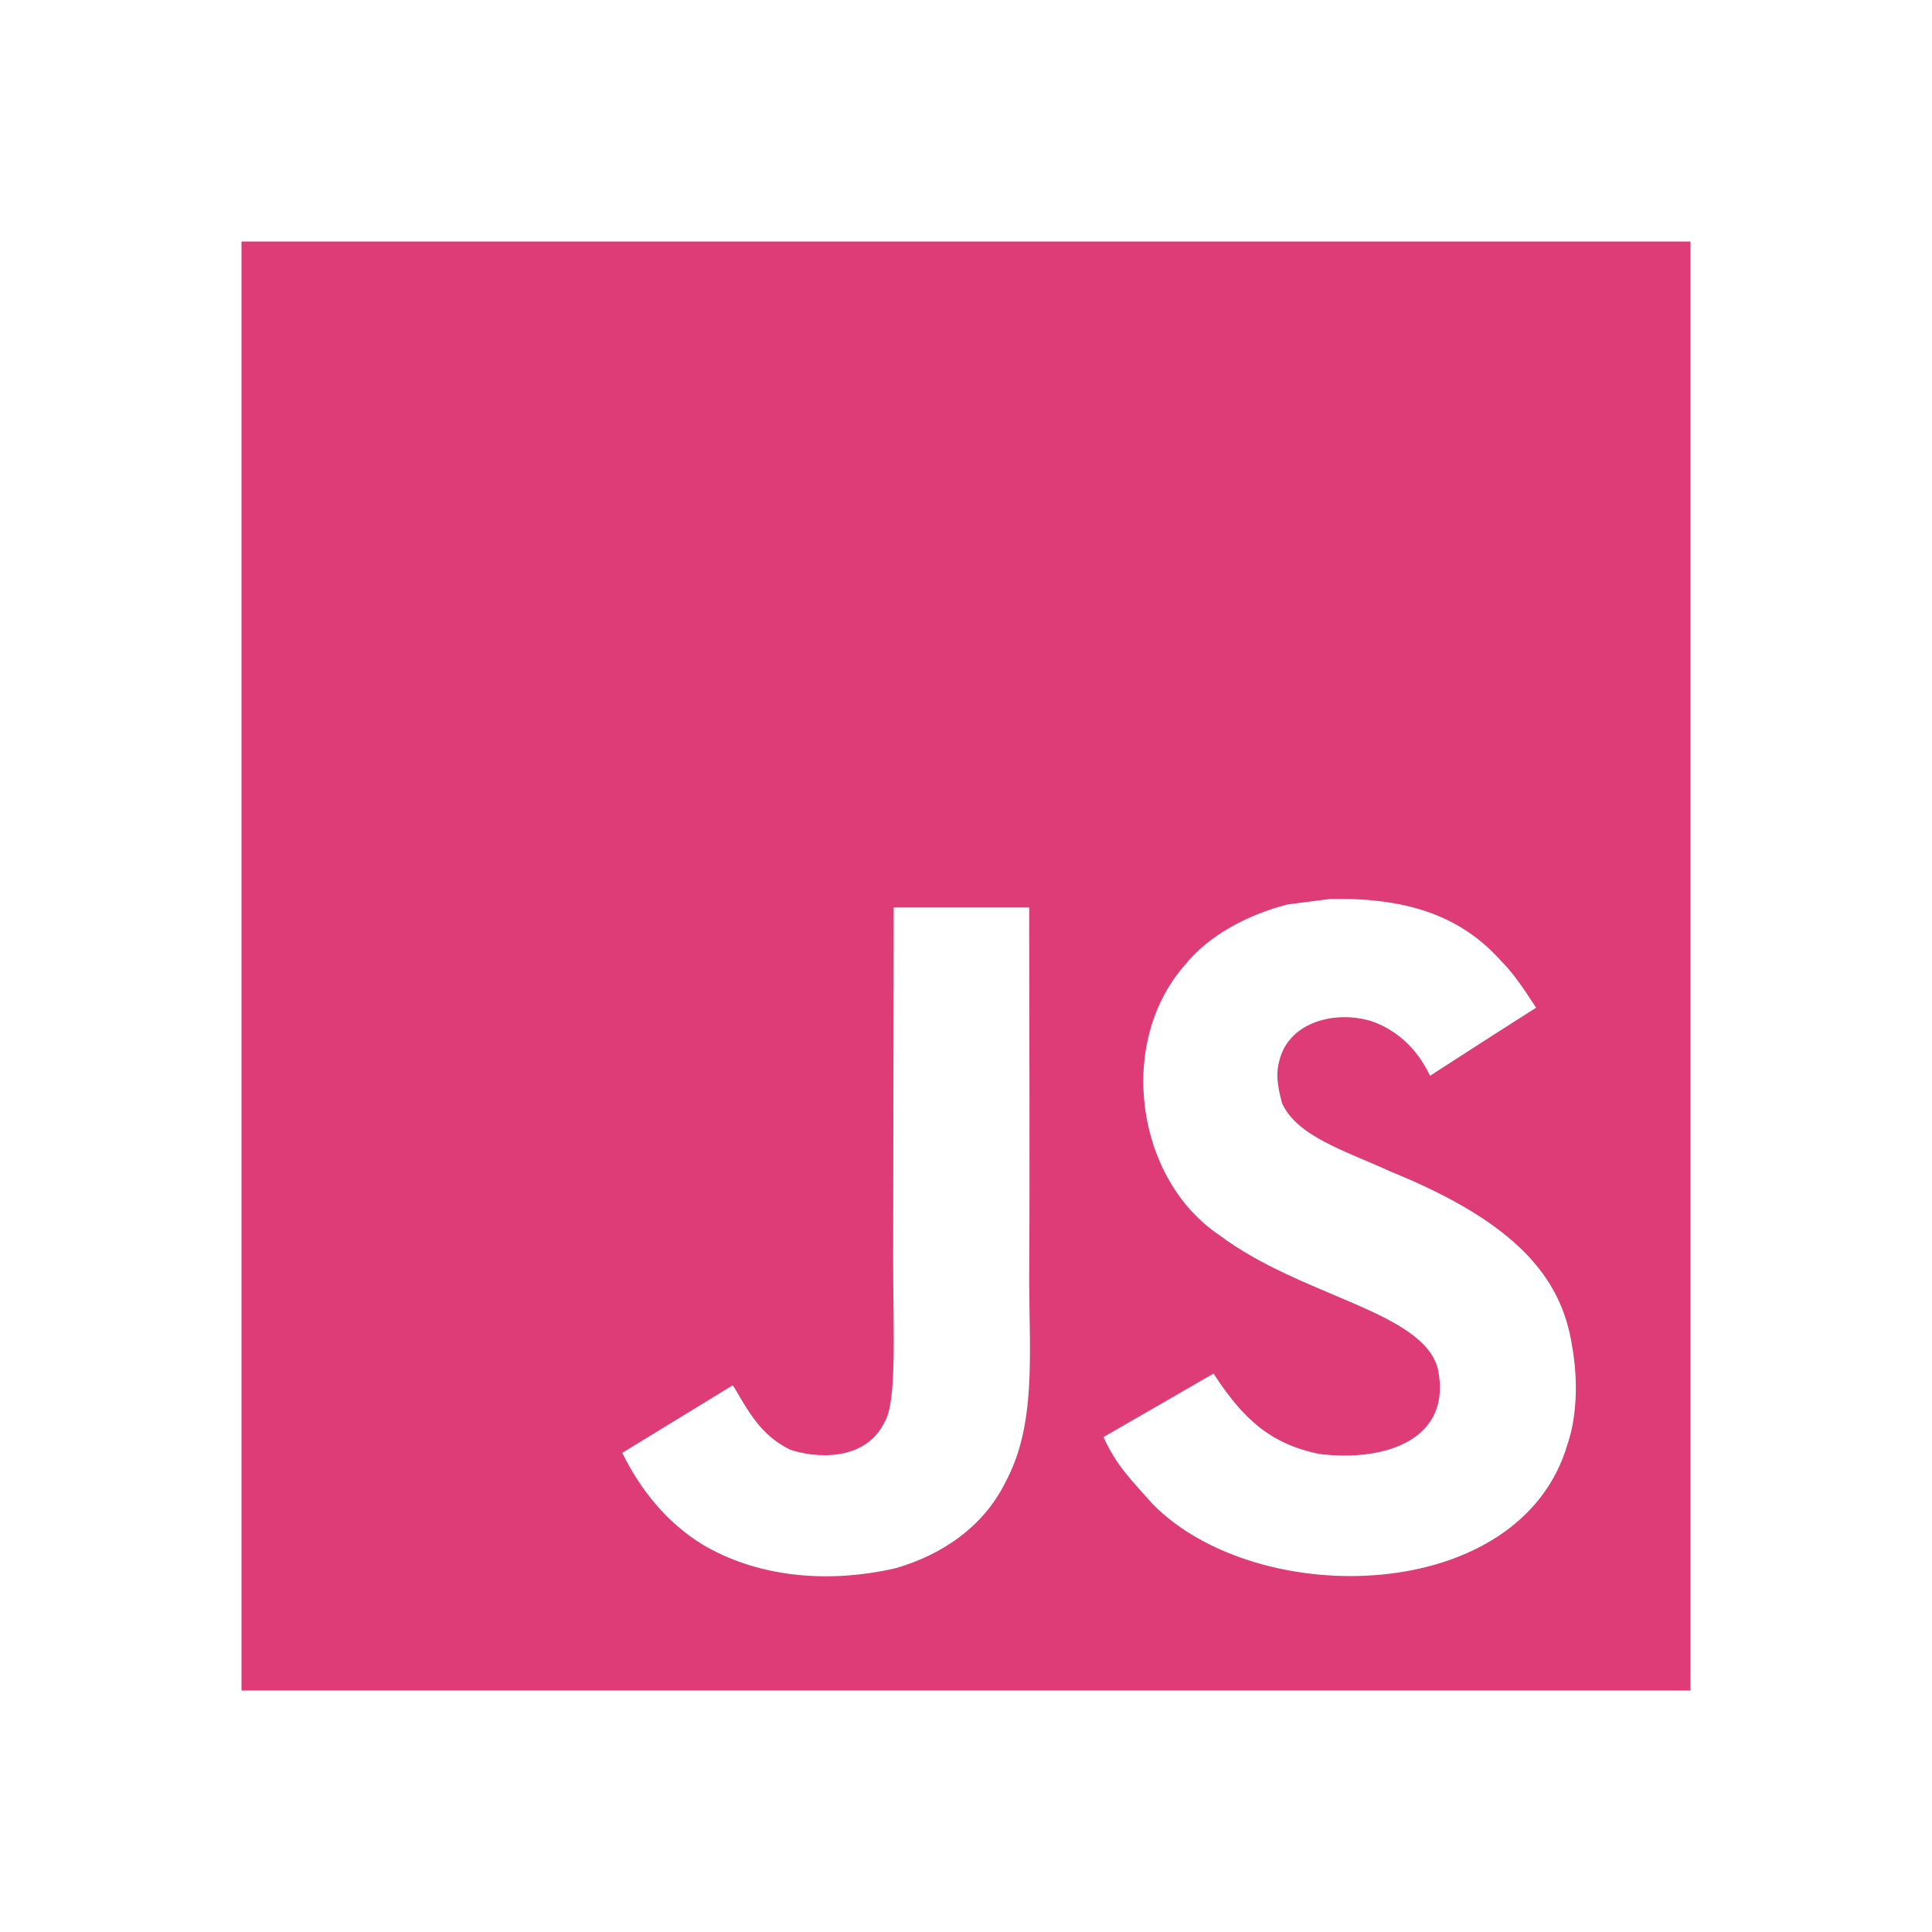
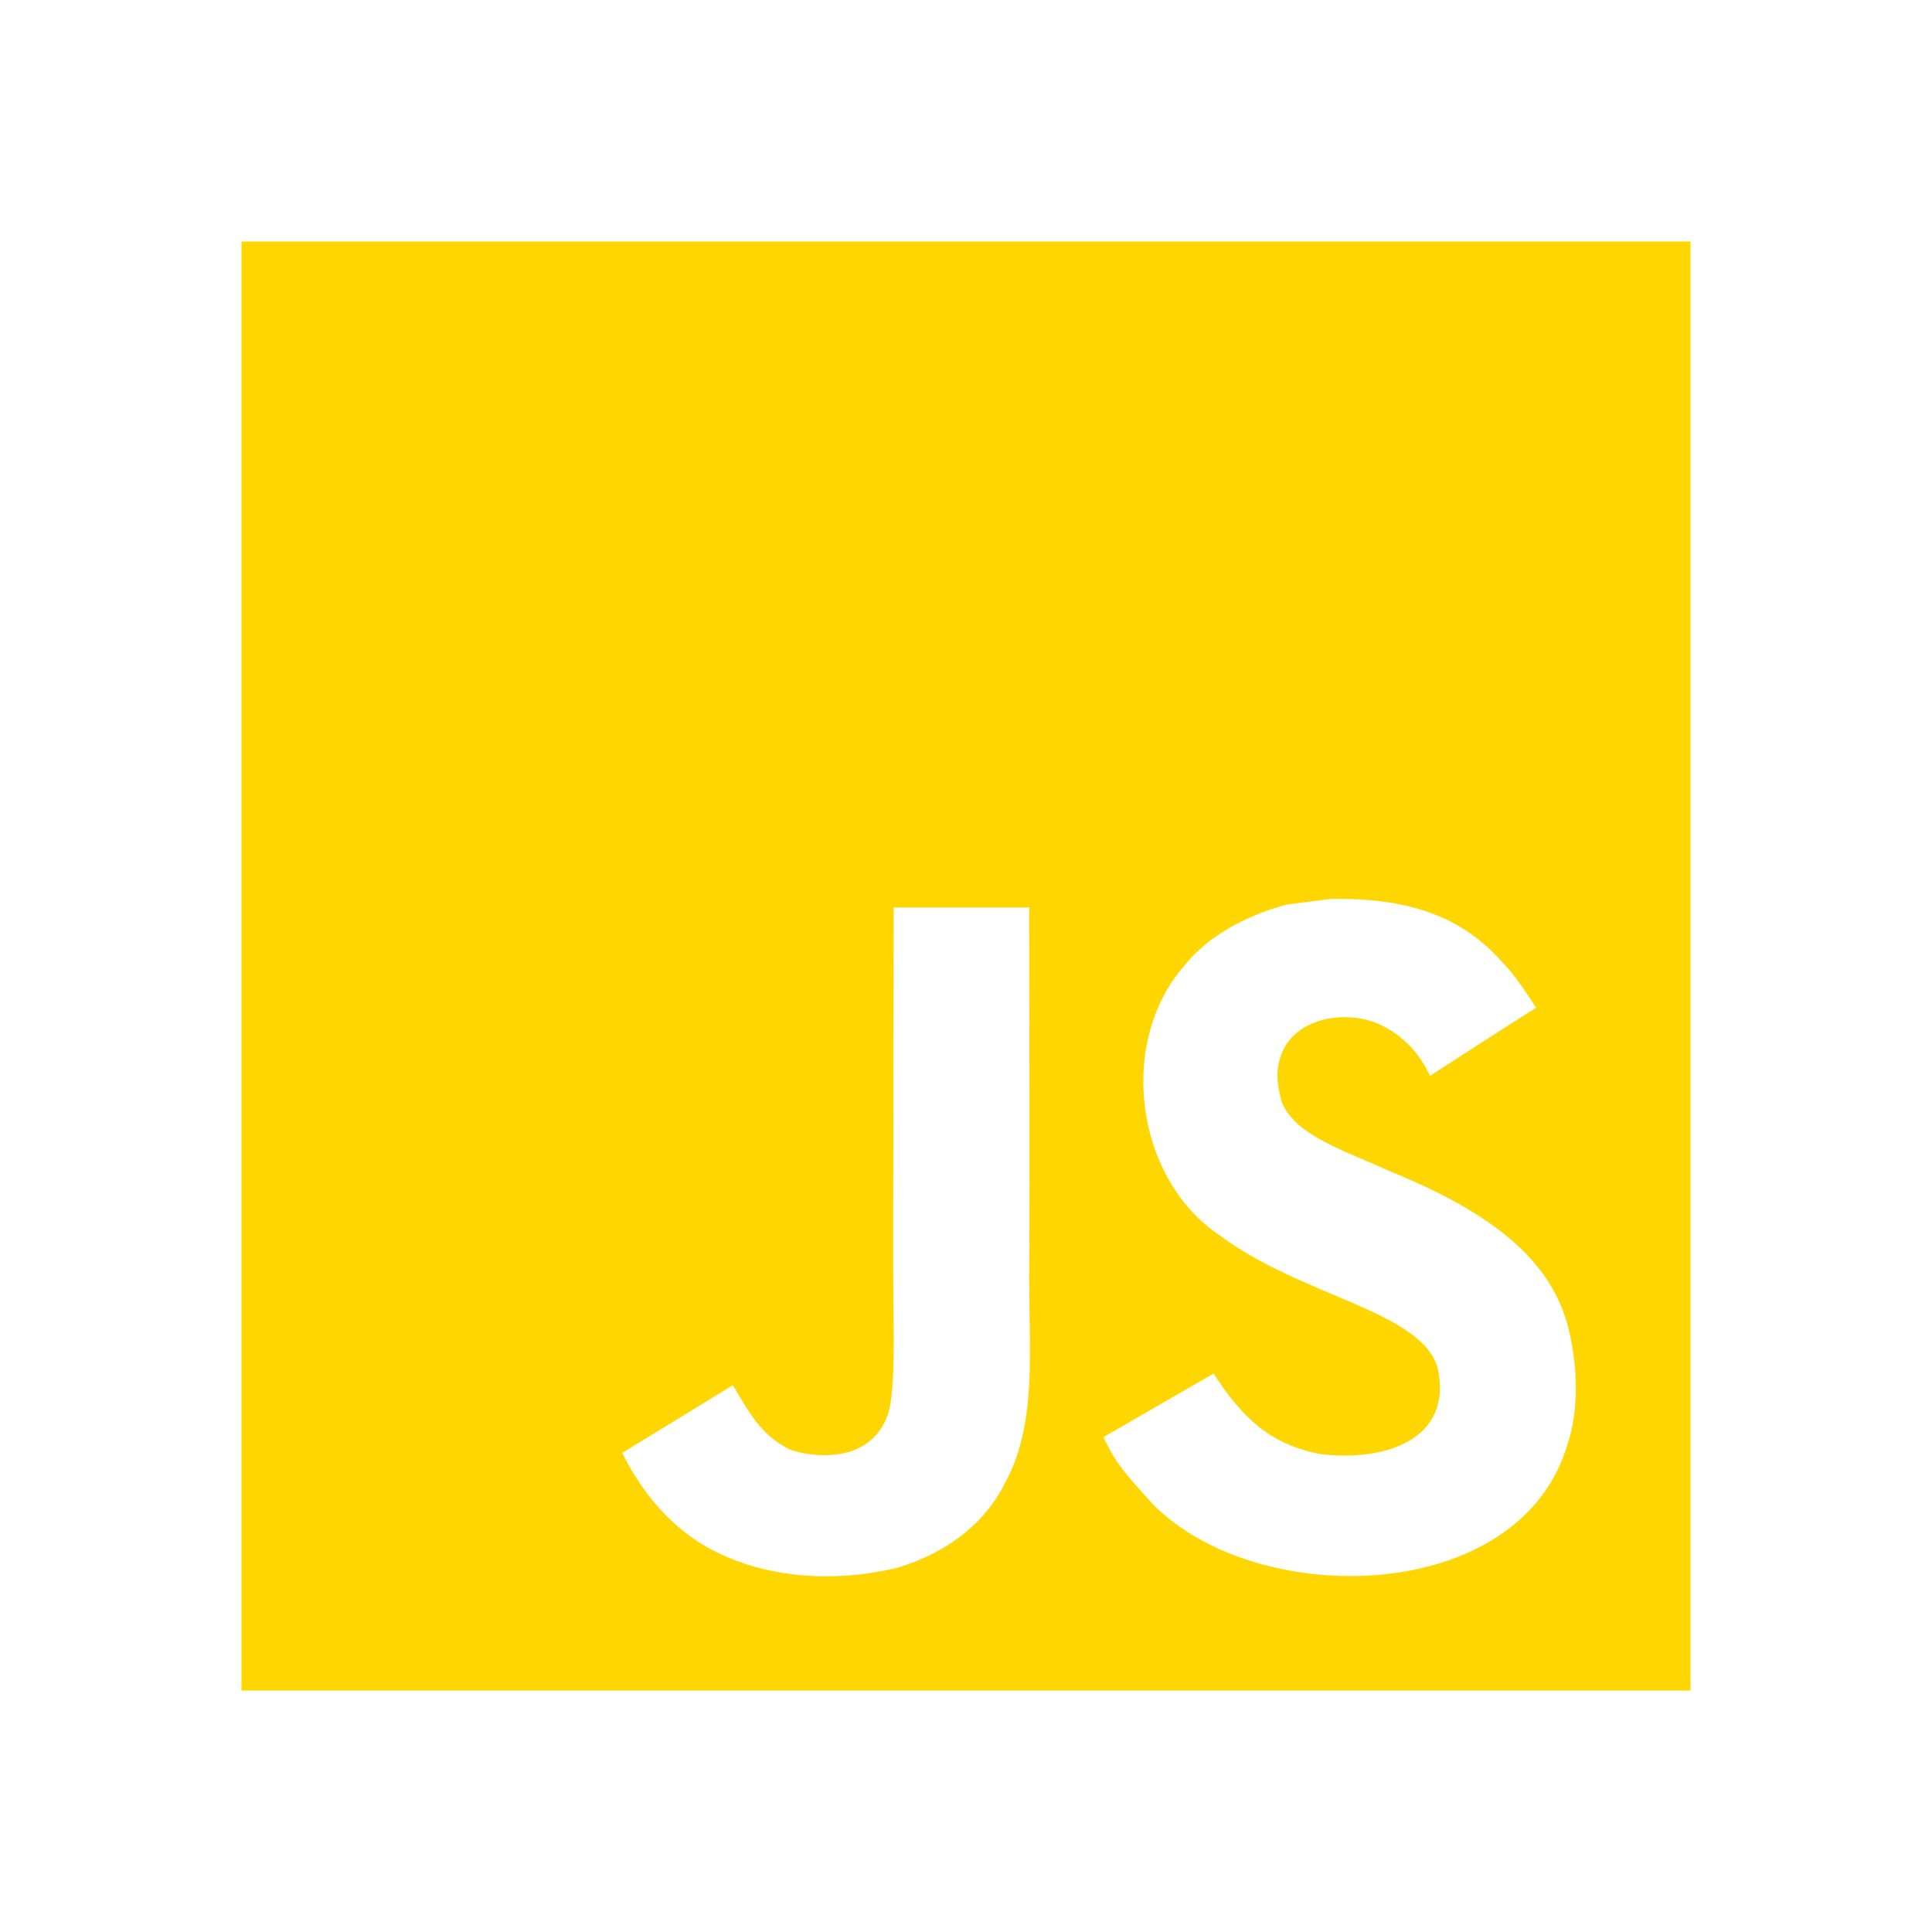
<svg xmlns="http://www.w3.org/2000/svg" width="60" height="60" viewBox="0 0 24 24">
-   <path fill=" hsl(338, 70%, 55%)" fill-rule="nonzero" d="M3 3h18v18H3V3zm16.527 13.707c-.132-.821-.667-1.511-2.254-2.154-.55-.253-1.165-.435-1.348-.852-.065-.243-.073-.38-.032-.527.118-.478.688-.626 1.14-.49.29.098.565.322.731.68.777-.503.776-.5 1.318-.846-.199-.307-.305-.45-.435-.581-.467-.522-1.103-.79-2.121-.77l-.53.068c-.509.129-.993.396-1.277.753-.852.967-.609 2.66.428 3.355 1.021.767 2.522.941 2.714 1.658.186.878-.646 1.162-1.472 1.061-.61-.126-.948-.436-1.314-.999l-1.367.789c.164.36.337.522.612.833 1.304 1.323 4.567 1.258 5.152-.744.024-.069.182-.527.055-1.234zm-6.742-5.434h-1.683l-.007 4.353c0 .925.048 1.774-.103 2.034-.246.512-.884.448-1.175.349-.296-.146-.447-.352-.621-.645-.048-.084-.084-.149-.096-.154l-1.37.838c.229.468.564.873.993 1.136.642.385 1.504.504 2.406.296.587-.17 1.093-.525 1.359-1.064.383-.706.3-1.562.297-2.508.009-1.543 0-3.087 0-4.635z" />
+   <path fill=" #FFD600" fill-rule="nonzero" d="M3 3h18v18H3V3zm16.527 13.707c-.132-.821-.667-1.511-2.254-2.154-.55-.253-1.165-.435-1.348-.852-.065-.243-.073-.38-.032-.527.118-.478.688-.626 1.14-.49.29.098.565.322.731.68.777-.503.776-.5 1.318-.846-.199-.307-.305-.45-.435-.581-.467-.522-1.103-.79-2.121-.77l-.53.068c-.509.129-.993.396-1.277.753-.852.967-.609 2.66.428 3.355 1.021.767 2.522.941 2.714 1.658.186.878-.646 1.162-1.472 1.061-.61-.126-.948-.436-1.314-.999l-1.367.789c.164.36.337.522.612.833 1.304 1.323 4.567 1.258 5.152-.744.024-.069.182-.527.055-1.234zm-6.742-5.434h-1.683l-.007 4.353c0 .925.048 1.774-.103 2.034-.246.512-.884.448-1.175.349-.296-.146-.447-.352-.621-.645-.048-.084-.084-.149-.096-.154l-1.37.838c.229.468.564.873.993 1.136.642.385 1.504.504 2.406.296.587-.17 1.093-.525 1.359-1.064.383-.706.3-1.562.297-2.508.009-1.543 0-3.087 0-4.635z" />
</svg>
